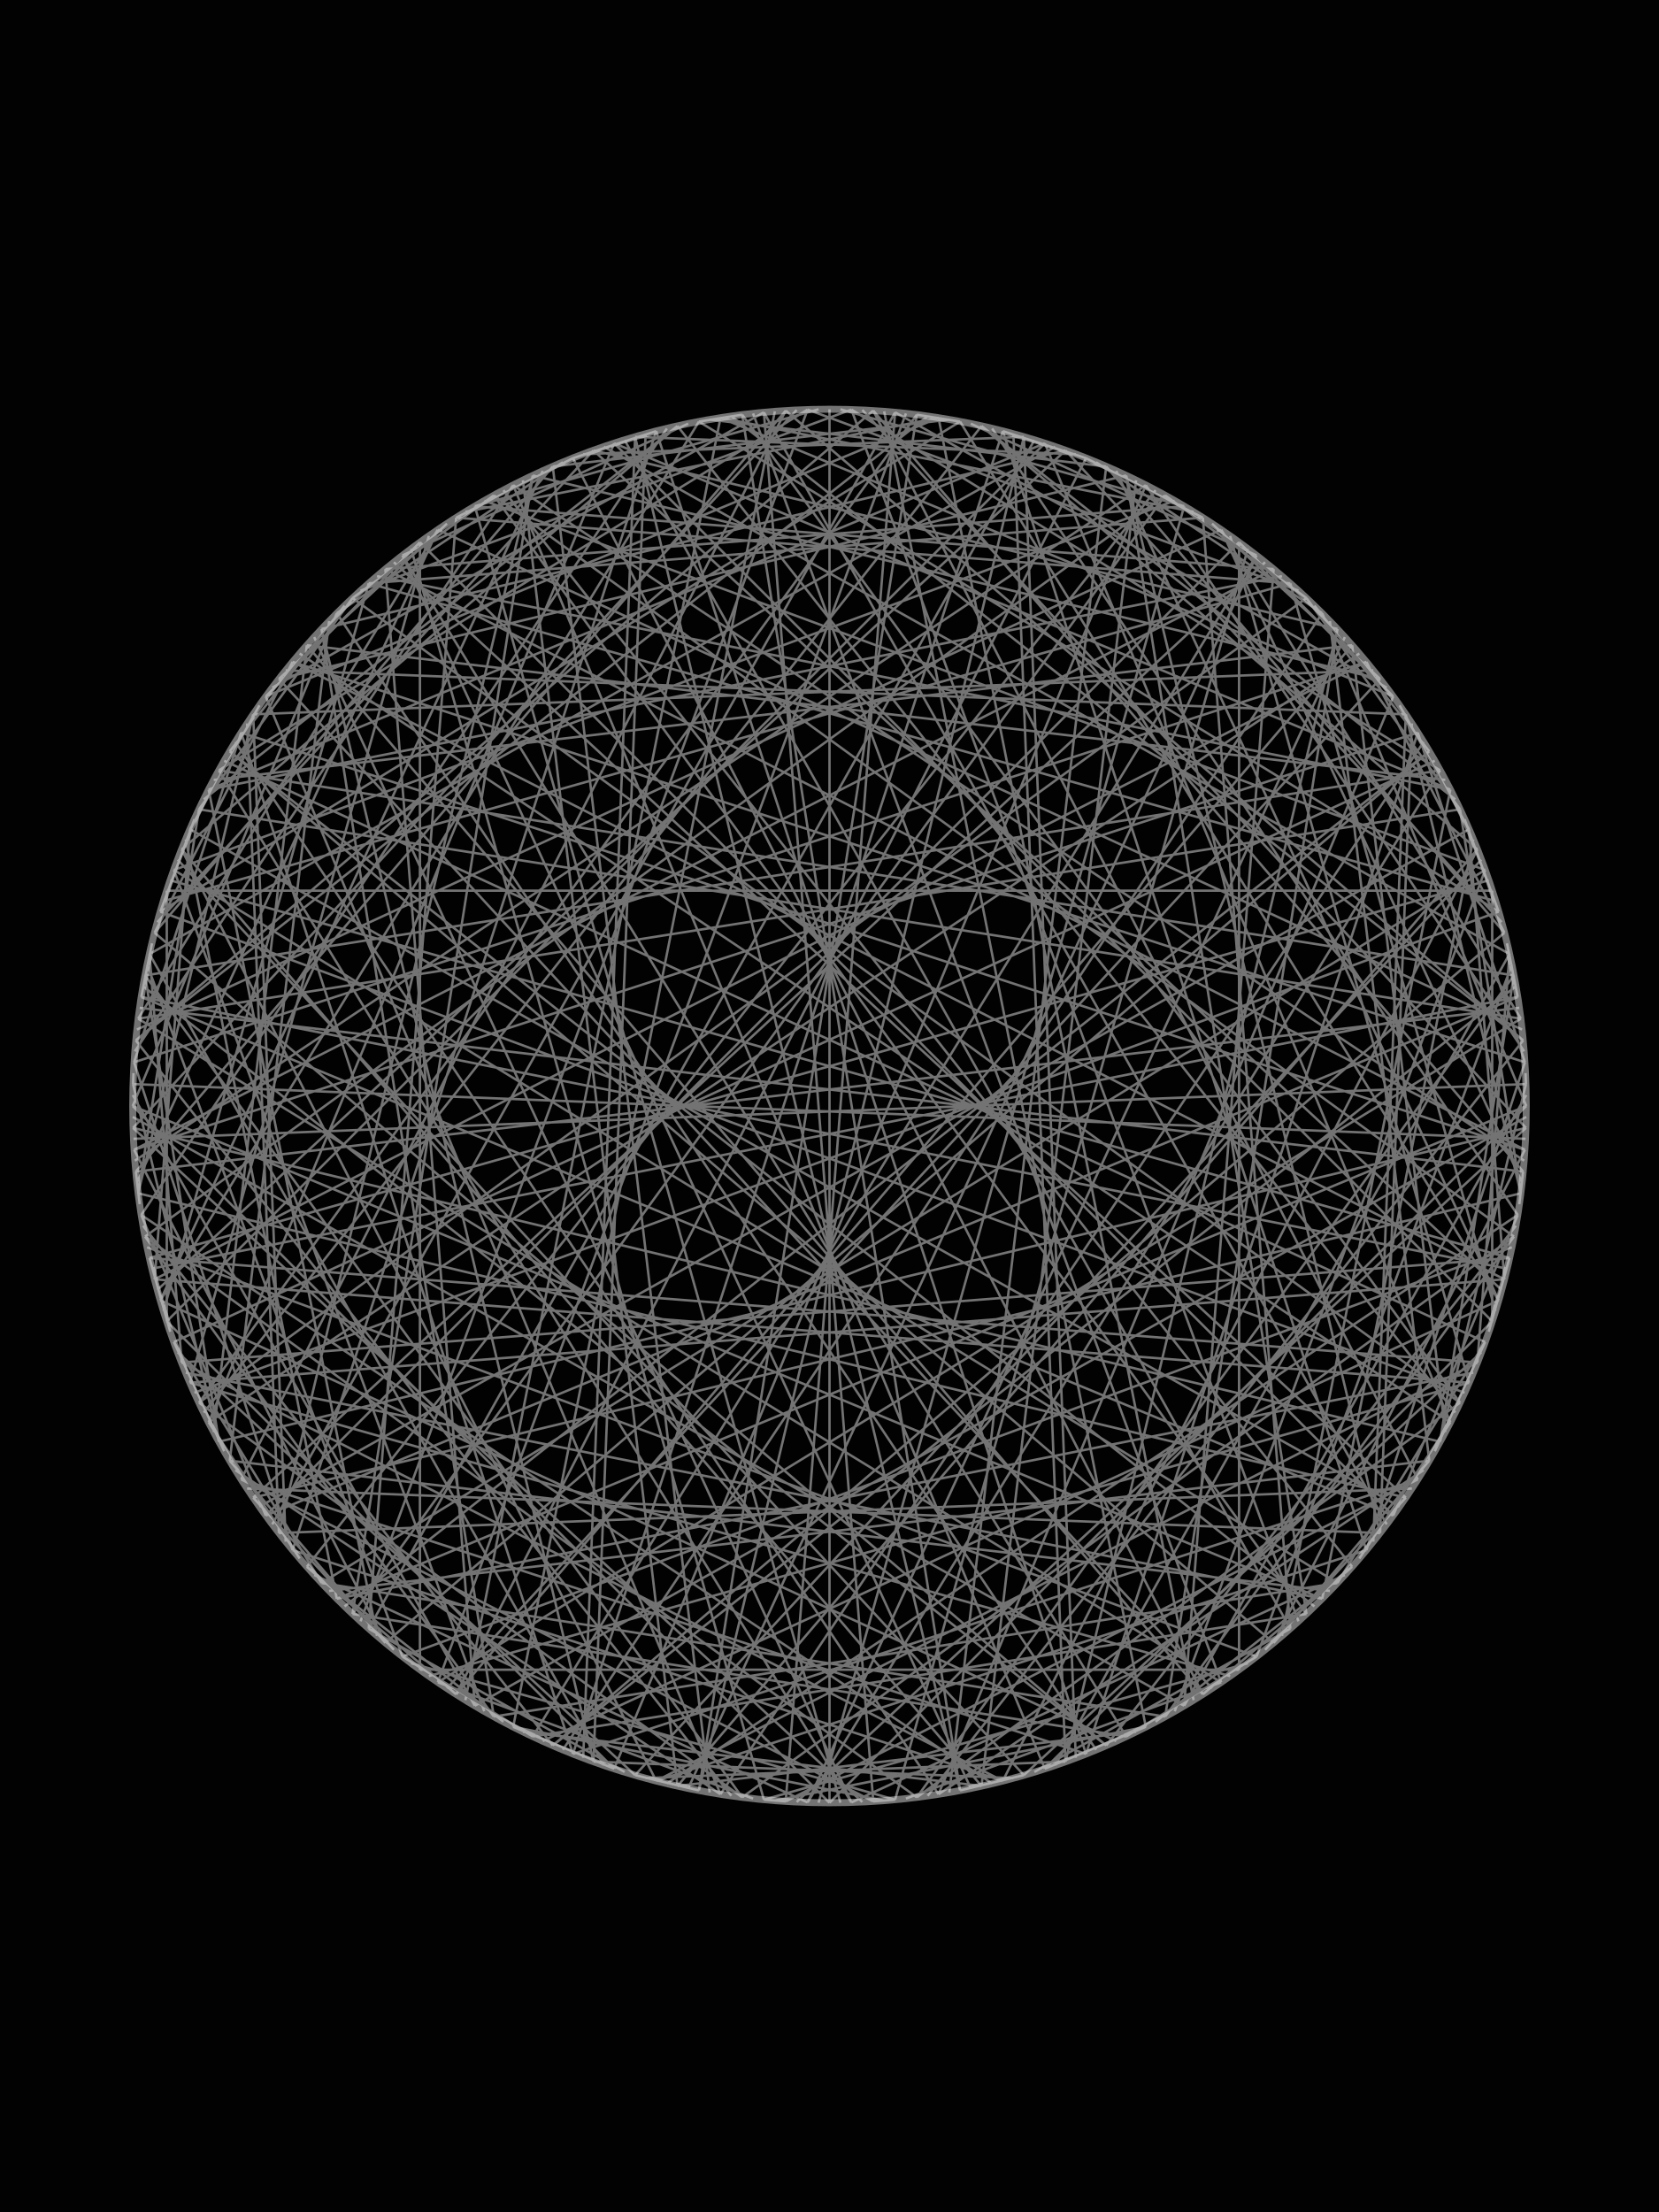
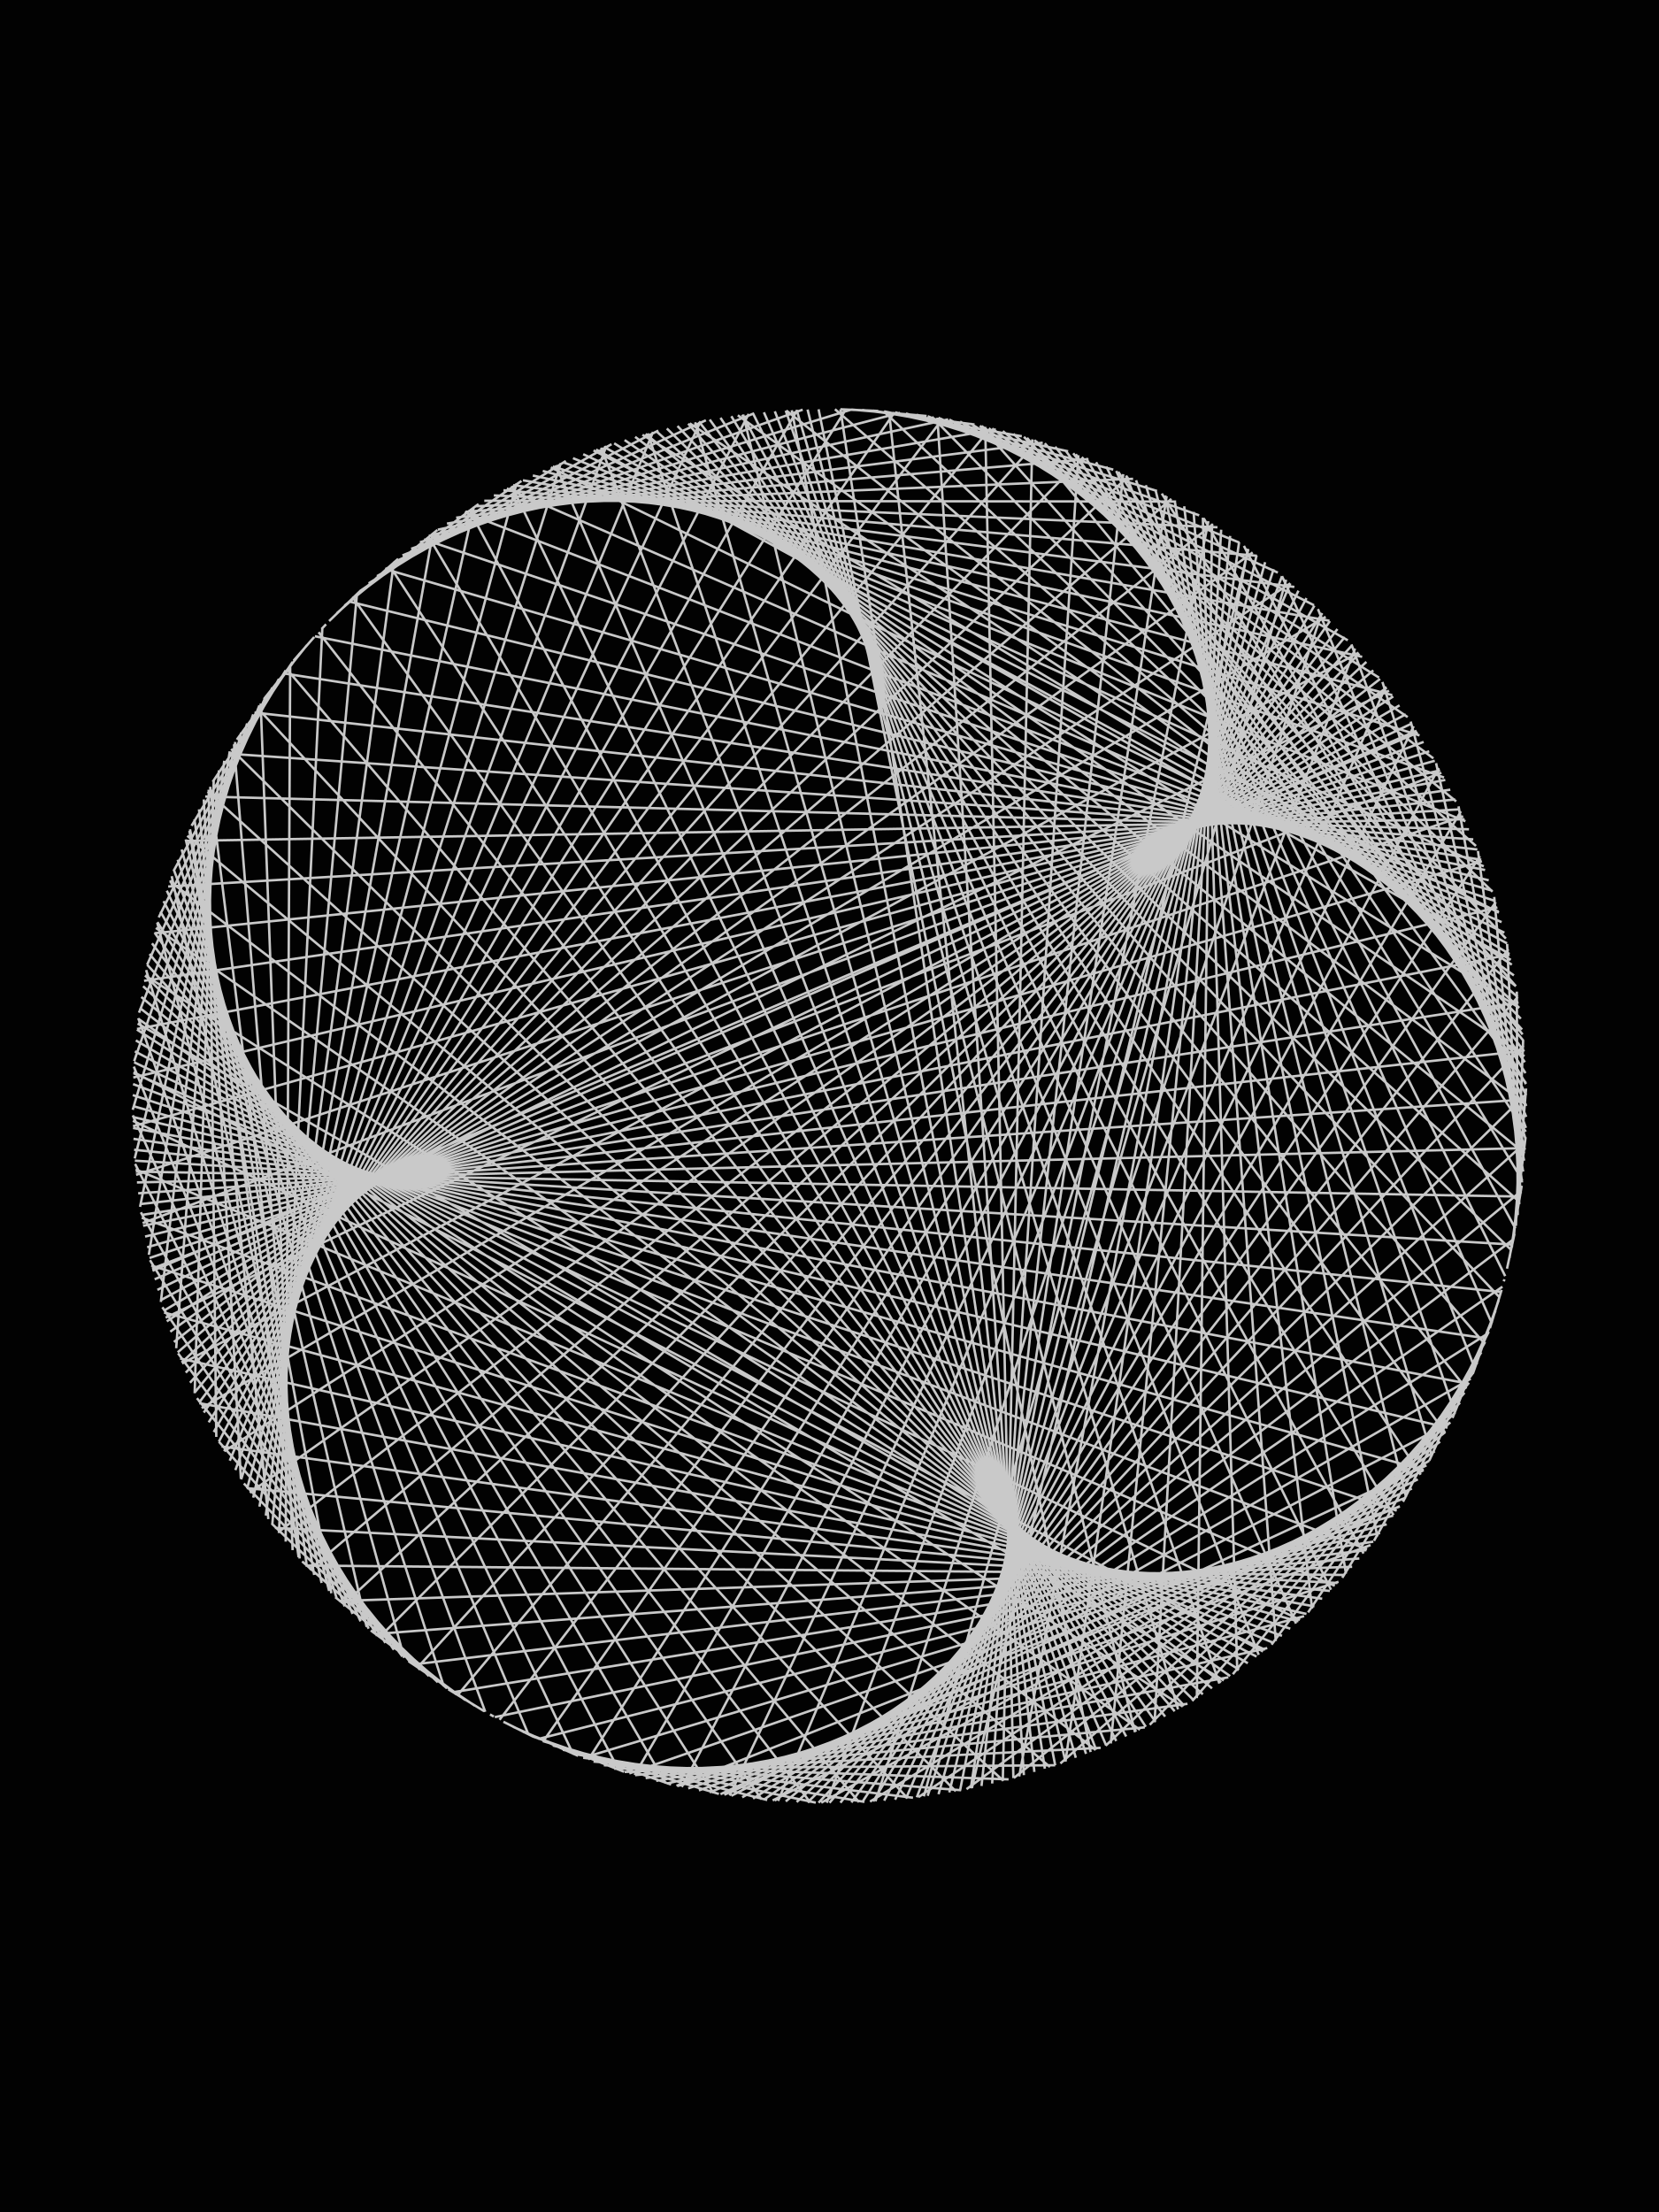
<svg xmlns="http://www.w3.org/2000/svg" viewBox="0 0 240 320">
  <rect x="0" y="0" width="240" height="320" fill="#020202" />
-   <path d="M120.00 59.20L120.00 59.20M121.58 59.21L171.31 73.24M123.17 59.25L208.33 111.44M124.75 59.31L220.75 163.17M126.33 59.40L205.11 214.01M127.91 59.51L165.76 249.81M129.49 59.65L113.67 260.60M131.06 59.81L63.34 243.37M132.63 59.99L28.79 202.92M134.20 60.21L19.65 150.51M135.77 60.44L38.45 100.75M137.33 60.70L79.97 67.49M138.89 60.99L132.63 59.99M140.44 61.29L181.78 80.35M141.99 61.63L213.72 122.89M143.53 61.99L219.56 175.77M145.07 62.37L197.67 224.25M146.60 62.77L154.14 254.84M148.12 63.20L101.11 259.01M149.64 63.66L53.34 235.61M151.15 64.13L24.13 191.15M152.65 64.63L21.63 138.01M154.14 65.16L46.52 91.00M155.63 65.71L91.88 63.20M157.11 66.28L145.07 62.37M158.57 66.87L191.28 88.72M160.03 67.49L217.63 134.93M161.48 68.13L216.80 188.12M162.92 68.79L189.00 233.48M164.35 69.48L141.99 258.37M165.76 70.19L88.85 255.87M167.17 70.92L44.39 226.66M168.56 71.67L20.99 178.89M169.94 72.44L25.16 125.86M171.31 73.24L55.75 82.33M172.67 74.05L104.23 60.44M174.01 74.89L157.11 66.28M175.34 75.75L199.65 98.22M176.66 76.63L220.01 147.37M177.96 77.53L212.51 200.03M179.25 78.45L179.25 241.55M180.52 79.39L129.49 260.35M181.78 80.35L77.08 251.21M183.02 81.33L36.63 216.66M184.25 82.33L19.40 166.33M185.46 83.35L30.19 114.24M186.66 84.39L65.99 74.89M187.84 85.45L116.83 59.25M189.00 86.52L168.56 71.67M190.15 87.61L206.76 108.69M191.28 88.72L220.80 160.00M192.39 89.85L206.76 211.31M193.48 91.00L168.56 248.33M194.55 92.16L116.83 260.75M195.61 93.34L65.99 245.11M196.65 94.54L30.19 205.76M197.67 95.75L19.40 153.67M198.67 96.98L36.63 103.34M199.65 98.22L77.08 68.79M200.61 99.48L129.49 59.65M201.55 100.75L179.25 78.45M202.47 102.04L212.51 119.97M203.37 103.34L220.01 172.63M204.25 104.66L199.65 221.78M205.11 105.99L157.11 253.72M205.95 107.33L104.23 259.56M206.76 108.69L55.75 237.67M207.56 110.06L25.16 194.14M208.33 111.44L20.99 141.11M209.08 112.83L44.39 93.34M209.81 114.24L88.85 64.13M210.52 115.65L141.99 61.63M211.21 117.08L189.00 86.52M211.87 118.52L216.80 131.88M212.51 119.97L217.63 185.07M213.13 121.43L191.28 231.28M213.72 122.89L145.07 257.63M214.29 124.37L91.88 256.80M214.84 125.86L46.52 229.00M215.37 127.35L21.63 181.99M215.87 128.85L24.13 128.85M216.34 130.36L53.34 84.39M216.80 131.88L101.11 60.99M217.23 133.40L154.14 65.16M217.63 134.93L197.67 95.75M218.01 136.47L219.56 144.23M218.37 138.01L213.72 197.11M218.71 139.56L181.78 239.65M219.01 141.11L132.63 260.01M219.30 142.67L79.97 252.51M219.56 144.23L38.45 219.25M219.79 145.80L19.65 169.49M220.01 147.37L28.79 117.08M220.19 148.94L63.34 76.63M220.35 150.51L113.67 59.40M220.49 152.09L165.76 70.19M220.60 153.67L205.11 105.99M220.69 155.25L220.75 156.83M220.75 156.83L208.33 208.56M220.79 158.42L171.31 246.76M220.80 160.00L120.00 260.80M220.79 161.58L68.69 246.76M220.75 163.17L31.67 208.56M220.69 164.75L19.25 156.83M220.60 166.33L34.89 105.99M220.49 167.91L74.24 70.19M220.35 169.49L126.33 59.40M220.19 171.06L176.66 76.63M220.01 172.63L211.21 117.08M219.79 174.20L220.35 169.49M219.56 175.77L201.55 219.25M219.30 177.33L160.03 252.51M219.01 178.89L107.37 260.01M218.71 180.44L58.22 239.65M218.37 181.99L26.28 197.11M218.01 183.53L20.44 144.23M217.63 185.07L42.33 95.75M217.23 186.60L85.86 65.16M216.80 188.12L138.89 60.99M216.34 189.64L186.66 84.39M215.87 191.15L215.87 128.85M215.37 192.65L218.37 181.99M214.84 194.14L193.48 229.00M214.29 195.63L148.12 256.80M213.72 197.11L94.93 257.63M213.13 198.57L48.72 231.28M212.51 200.03L22.37 185.07M211.87 201.48L23.20 131.88M211.21 202.92L51.00 86.52M210.52 204.35L98.01 61.63M209.81 205.76L151.15 64.13M209.08 207.17L195.61 93.34M208.33 208.56L219.01 141.11M207.56 209.94L214.84 194.14M206.76 211.31L184.25 237.67M205.95 212.67L135.77 259.56M205.11 214.01L82.89 253.72M204.25 215.34L40.35 221.78M203.37 216.66L19.99 172.63M202.47 217.96L27.49 119.97M201.55 219.25L60.75 78.45M200.61 220.52L110.51 59.65M199.65 221.78L162.92 68.79M198.67 223.02L203.37 103.34M197.67 224.25L220.60 153.67M196.65 225.46L209.81 205.76M195.61 226.66L174.01 245.11M194.55 227.84L123.17 260.75M193.48 229.00L71.44 248.33M192.39 230.15L33.24 211.31M191.28 231.28L19.20 160.00M190.15 232.39L33.24 108.69M189.00 233.48L71.44 71.67M187.84 234.55L123.17 59.25M186.66 235.61L174.01 74.89M185.46 236.65L209.81 114.24M184.25 237.67L220.60 166.33M183.02 238.67L203.37 216.66M181.78 239.65L162.92 251.21M180.52 240.61L110.51 260.35M179.25 241.55L60.75 241.55M177.96 242.47L27.49 200.03M176.66 243.37L19.99 147.37M175.34 244.25L40.35 98.22M174.01 245.11L82.89 66.28M172.67 245.95L135.77 60.44M171.31 246.76L184.25 82.33M169.94 247.56L214.84 125.86M168.56 248.33L219.01 178.89M167.17 249.08L195.61 226.66M165.76 249.81L151.15 255.87M164.35 250.52L98.01 258.37M162.92 251.21L51.00 233.48M161.48 251.87L23.20 188.12M160.03 252.51L22.37 134.93M158.57 253.13L48.72 88.72M157.11 253.72L94.93 62.37M155.63 254.29L148.12 63.20M154.14 254.84L193.48 91.00M152.65 255.37L218.37 138.01M151.15 255.87L215.87 191.15M149.64 256.34L186.66 235.61M148.12 256.80L138.89 259.01M146.60 257.23L85.86 254.84M145.07 257.63L42.33 224.25M143.53 258.01L20.44 175.77M141.99 258.37L26.28 122.89M140.44 258.71L58.22 80.35M138.89 259.01L107.37 59.99M137.33 259.30L160.03 67.49M135.77 259.56L201.55 100.75M134.20 259.79L220.35 150.51M132.63 260.01L211.21 202.92M131.06 260.19L176.66 243.37M129.49 260.35L126.33 260.60M127.91 260.49L74.24 249.81M126.33 260.60L34.89 214.01M124.75 260.69L19.25 163.17M123.17 260.75L31.67 111.44M121.58 260.79L68.69 73.24M120.00 260.80L120.00 59.20M118.42 260.79L171.31 73.24M116.83 260.75L208.33 111.44M115.25 260.69L220.75 163.17M113.67 260.60L205.11 214.01M112.09 260.49L165.76 249.81M110.51 260.35L113.67 260.60M108.94 260.19L63.34 243.37M107.37 260.01L28.79 202.92M105.80 259.79L19.65 150.51M104.23 259.56L38.45 100.75M102.67 259.30L79.97 67.49M101.11 259.01L132.63 59.99M99.56 258.71L181.78 80.35M98.01 258.37L213.72 122.89M96.47 258.01L219.56 175.77M94.93 257.63L197.67 224.25M93.40 257.23L154.14 254.84M91.88 256.80L101.11 259.01M90.36 256.34L53.34 235.61M88.85 255.87L24.13 191.15M87.35 255.37L21.63 138.01M85.86 254.84L46.52 91.00M84.37 254.29L91.88 63.20M82.89 253.72L145.07 62.37M81.43 253.13L191.28 88.72M79.97 252.51L217.63 134.93M78.52 251.87L216.80 188.12M77.08 251.21L189.00 233.48M75.65 250.52L141.99 258.37M74.24 249.81L88.85 255.87M72.83 249.08L44.39 226.66M71.44 248.33L20.99 178.89M70.06 247.56L25.16 125.86M68.69 246.76L55.75 82.33M67.33 245.95L104.23 60.44M65.99 245.11L157.11 66.28M64.66 244.25L199.65 98.22M63.34 243.37L220.01 147.37M62.04 242.47L212.51 200.03M60.75 241.55L179.25 241.55M59.48 240.61L129.49 260.35M58.22 239.65L77.08 251.21M56.98 238.67L36.63 216.66M55.75 237.67L19.40 166.33M54.54 236.65L30.19 114.24M53.34 235.61L65.99 74.89M52.16 234.55L116.83 59.25M51.00 233.48L168.56 71.67M49.85 232.39L206.76 108.69M48.72 231.28L220.80 160.00M47.61 230.15L206.76 211.31M46.52 229.00L168.56 248.33M45.45 227.84L116.83 260.75M44.39 226.66L65.99 245.11M43.35 225.46L30.19 205.76M42.33 224.25L19.40 153.67M41.33 223.02L36.63 103.34M40.35 221.78L77.08 68.79M39.39 220.52L129.49 59.65M38.45 219.25L179.25 78.45M37.53 217.96L212.51 119.97M36.63 216.66L220.01 172.63M35.75 215.34L199.65 221.78M34.89 214.01L157.11 253.72M34.05 212.67L104.23 259.56M33.24 211.31L55.75 237.67M32.44 209.94L25.16 194.14M31.67 208.56L20.99 141.11M30.92 207.17L44.39 93.34M30.19 205.76L88.85 64.13M29.48 204.35L141.99 61.63M28.79 202.92L189.00 86.52M28.13 201.48L216.80 131.88M27.49 200.03L217.63 185.07M26.87 198.57L191.28 231.28M26.28 197.11L145.07 257.63M25.71 195.63L91.88 256.80M25.16 194.14L46.52 229.00M24.63 192.65L21.63 181.99M24.13 191.15L24.13 128.85M23.66 189.64L53.34 84.39M23.20 188.12L101.11 60.99M22.77 186.60L154.14 65.16M22.37 185.07L197.67 95.75M21.99 183.53L219.56 144.23M21.63 181.99L213.72 197.11M21.29 180.44L181.78 239.65M20.99 178.89L132.63 260.01M20.70 177.33L79.97 252.51M20.44 175.77L38.45 219.25M20.21 174.20L19.65 169.49M19.99 172.63L28.79 117.08M19.81 171.06L63.34 76.63M19.65 169.49L113.67 59.40M19.51 167.91L165.76 70.19M19.40 166.33L205.11 105.99M19.31 164.75L220.75 156.83M19.25 163.17L208.33 208.56M19.21 161.58L171.31 246.76M19.20 160.00L120.00 260.80M19.21 158.42L68.69 246.76M19.25 156.83L31.67 208.56M19.31 155.25L19.25 156.83M19.40 153.67L34.89 105.99M19.51 152.09L74.24 70.19M19.65 150.51L126.33 59.40M19.81 148.94L176.66 76.63M19.99 147.37L211.21 117.08M20.21 145.80L220.35 169.49M20.44 144.23L201.55 219.25M20.70 142.67L160.03 252.51M20.99 141.11L107.37 260.01M21.29 139.56L58.22 239.65M21.63 138.01L26.28 197.11M21.99 136.47L20.44 144.23M22.37 134.93L42.33 95.75M22.77 133.40L85.86 65.16M23.20 131.88L138.89 60.99M23.66 130.36L186.66 84.39M24.13 128.85L215.87 128.85M24.63 127.35L218.37 181.99M25.16 125.86L193.48 229.00M25.71 124.37L148.12 256.80M26.28 122.89L94.93 257.63M26.87 121.43L48.72 231.28M27.49 119.97L22.37 185.07M28.13 118.52L23.20 131.88M28.79 117.08L51.00 86.52M29.48 115.65L98.01 61.63M30.19 114.24L151.15 64.13M30.92 112.83L195.61 93.34M31.67 111.44L219.01 141.11M32.44 110.06L214.84 194.14M33.24 108.69L184.25 237.67M34.05 107.33L135.77 259.56M34.89 105.99L82.89 253.72M35.75 104.66L40.35 221.78M36.63 103.34L19.99 172.63M37.53 102.04L27.49 119.97M38.45 100.75L60.75 78.45M39.39 99.48L110.51 59.65M40.35 98.22L162.92 68.79M41.33 96.98L203.37 103.34M42.33 95.75L220.60 153.67M43.35 94.54L209.81 205.76M44.39 93.34L174.01 245.11M45.45 92.16L123.17 260.75M46.52 91.00L71.44 248.33M47.61 89.85L33.24 211.31M48.72 88.72L19.20 160.00M49.85 87.61L33.24 108.69M51.00 86.52L71.44 71.67M52.16 85.45L123.17 59.25M53.34 84.39L174.01 74.89M54.54 83.35L209.81 114.24M55.75 82.33L220.60 166.33M56.98 81.33L203.37 216.66M58.22 80.35L162.92 251.21M59.48 79.39L110.51 260.35M60.75 78.45L60.75 241.55M62.04 77.53L27.49 200.03M63.34 76.63L19.99 147.37M64.66 75.75L40.35 98.22M65.99 74.89L82.89 66.28M67.33 74.05L135.77 60.44M68.69 73.24L184.25 82.33M70.06 72.44L214.84 125.86M71.44 71.67L219.01 178.89M72.83 70.92L195.61 226.66M74.24 70.19L151.15 255.87M75.65 69.48L98.01 258.37M77.08 68.79L51.00 233.48M78.52 68.13L23.20 188.12M79.97 67.49L22.37 134.93M81.43 66.87L48.72 88.72M82.89 66.28L94.93 62.37M84.37 65.71L148.12 63.20M85.86 65.16L193.48 91.00M87.35 64.63L218.37 138.01M88.85 64.13L215.87 191.15M90.36 63.66L186.66 235.61M91.88 63.20L138.89 259.01M93.40 62.77L85.86 254.84M94.93 62.37L42.33 224.25M96.47 61.99L20.44 175.77M98.01 61.63L26.28 122.89M99.56 61.29L58.22 80.35M101.11 60.99L107.37 59.99M102.67 60.70L160.03 67.49M104.23 60.44L201.55 100.75M105.80 60.21L220.35 150.51M107.37 59.99L211.21 202.92M108.94 59.81L176.66 243.37M110.51 59.65L126.33 260.60M112.09 59.51L74.24 249.81M113.67 59.40L34.89 214.01M115.25 59.31L19.25 163.17M116.83 59.25L31.67 111.44M118.42 59.21L68.69 73.24" fill="none" stroke="#e4e4e4" stroke-width="0.35" opacity="0.5" />
-   <circle cx="120" cy="160" r="100.8" fill="none" stroke="#e4e4e4" stroke-width="1" opacity="0.5" />
+   <path d="M120.00 59.20L120.00 59.20M121.58 59.21L127.04 59.45M123.17 59.25L134.05 60.18M124.75 59.31L140.98 61.41M126.33 59.40L147.82 63.11M127.91 59.51L154.52 65.29M129.49 59.65L161.05 67.94M131.06 59.81L167.38 71.03M132.63 59.99L173.48 74.55M134.20 60.21L179.31 78.50M135.77 60.44L184.86 82.84M137.33 60.70L190.09 87.56M138.89 60.99L194.98 92.63M140.44 61.29L199.50 98.03M141.99 61.63L203.64 103.74M143.53 61.99L207.36 109.71M145.07 62.37L210.66 115.94M146.60 62.77L213.52 122.38M148.12 63.20L215.92 129.00M149.64 63.66L217.85 135.78M151.15 64.13L219.30 142.67M152.65 64.63L220.27 149.65M154.14 65.16L220.75 156.68M155.63 65.71L220.73 163.72M157.11 66.28L220.23 170.75M158.57 66.87L219.23 177.72M160.03 67.49L217.75 184.61M161.48 68.13L215.79 191.37M162.92 68.79L213.37 197.99M164.35 69.48L210.49 204.42M165.76 70.19L207.16 210.63M167.17 70.92L203.41 216.59M168.56 71.67L199.26 222.28M169.94 72.44L194.71 227.66M171.31 73.24L189.81 232.72M172.67 74.05L184.56 237.41M174.01 74.89L178.99 241.73M175.34 75.75L173.14 245.66M176.66 76.63L167.03 249.16M177.96 77.53L160.69 252.22M179.25 78.45L154.14 254.84M180.52 79.39L147.44 256.99M181.78 80.35L140.60 258.67M183.02 81.33L133.65 259.87M184.25 82.33L126.65 260.58M185.46 83.35L119.60 260.80M186.66 84.39L112.56 260.53M187.84 85.45L105.56 259.76M189.00 86.52L98.63 258.51M190.15 87.61L91.80 256.78M191.28 88.72L85.11 254.57M192.39 89.85L78.59 251.90M193.48 91.00L72.27 248.79M194.55 92.16L66.19 245.24M195.61 93.34L60.37 241.27M196.65 94.54L54.84 236.91M197.67 95.75L49.62 232.17M198.67 96.98L44.76 227.07M199.65 98.22L40.26 221.66M200.61 99.48L36.14 215.94M201.55 100.75L32.44 209.94M202.47 102.04L29.17 203.70M203.37 103.34L26.34 197.25M204.25 104.66L23.96 190.62M205.11 105.99L22.06 183.84M205.95 107.33L20.63 176.94M206.76 108.69L19.69 169.96M207.56 110.06L19.24 162.93M208.33 111.44L19.28 155.88M209.08 112.83L19.82 148.86M209.81 114.24L20.84 141.89M210.52 115.65L22.35 135.01M211.21 117.08L24.33 128.25M211.87 118.52L26.78 121.65M212.51 119.97L29.69 115.23M213.13 121.43L33.04 109.03M213.72 122.89L36.81 103.08M214.29 124.37L40.99 97.41M214.84 125.86L45.55 92.04M215.37 127.35L50.48 87.01M215.87 128.85L55.75 82.33M216.34 130.36L61.33 78.03M216.80 131.88L67.20 74.14M217.23 133.40L73.32 70.66M217.63 134.93L79.68 67.62M218.01 136.47L86.23 65.03M218.37 138.01L92.94 62.90M218.71 139.56L99.79 61.25M219.01 141.11L106.74 60.08M219.30 142.67L113.75 59.39M219.56 144.23L120.79 59.20M219.79 145.80L127.83 59.50M220.01 147.37L134.83 60.30M220.19 148.94L141.76 61.58M220.35 150.51L148.58 63.34M220.49 152.09L155.26 65.57M220.60 153.67L161.77 68.26M220.69 155.25L168.07 71.40M220.75 156.83L174.14 74.98M220.79 158.42L179.95 78.97M220.80 160.00L185.46 83.35M220.79 161.58L190.66 88.11M220.75 163.17L195.51 93.22M220.69 164.75L199.99 98.66M220.60 166.33L204.08 104.39M220.49 167.91L207.75 110.40M220.35 169.49L211.00 116.65M220.19 171.06L213.81 123.11M220.01 172.63L216.16 129.76M219.79 174.20L218.03 136.55M219.56 175.77L219.43 143.45M219.30 177.33L220.35 150.44M219.01 178.89L220.77 157.47M218.71 180.44L220.70 164.51M218.37 181.99L220.14 171.53M218.01 183.53L219.09 178.50M217.63 185.07L217.55 185.37M217.23 186.60L215.54 192.13M216.80 188.12L213.07 198.72M216.34 189.64L210.13 205.13M215.87 191.15L206.76 211.31M215.37 192.65L202.97 217.25M214.84 194.14L198.77 222.90M214.29 195.63L194.18 228.25M213.72 197.11L189.23 233.26M213.13 198.57L183.95 237.92M212.51 200.03L178.35 242.20M211.87 201.48L172.47 246.07M211.21 202.92L166.33 249.52M210.52 204.35L159.96 252.54M209.81 205.76L153.40 255.11M209.08 207.17L146.67 257.21M208.33 208.56L139.82 258.83M207.56 209.94L132.87 259.98M206.76 211.31L125.86 260.63M205.95 212.67L118.81 260.79M205.11 214.01L111.78 260.46M204.25 215.34L104.78 259.64M203.37 216.66L97.86 258.34M202.47 217.96L91.04 256.55M201.55 219.25L84.37 254.29M200.61 220.52L77.87 251.57M199.65 221.78L71.58 248.41M198.67 223.02L65.52 244.81M197.67 224.25L59.73 240.80M196.65 225.46L54.24 236.39M195.61 226.66L49.06 231.61M194.55 227.84L44.23 226.48M193.48 229.00L39.77 221.03M192.39 230.15L35.71 215.28M191.28 231.28L32.05 209.25M190.15 232.39L28.83 202.99M189.00 233.48L26.05 196.52M187.84 234.55L23.73 189.87M186.66 235.61L21.88 183.07M185.46 236.65L20.50 176.16M184.25 237.67L19.62 169.17M183.02 238.67L19.22 162.14M181.78 239.65L19.32 155.09M180.52 240.61L19.91 148.07M179.25 241.55L20.99 141.11M177.96 242.47L22.55 134.24M176.66 243.37L24.58 127.50M175.34 244.25L27.09 120.91M174.01 245.11L30.04 114.52M172.67 245.95L33.44 108.35M171.31 246.76L37.26 102.43M169.94 247.56L41.48 96.79M168.56 248.33L46.09 91.46M167.17 249.08L51.06 86.47M165.76 249.81L56.36 81.83M164.35 250.52L61.97 77.58M162.92 251.21L67.87 73.72M161.48 251.87L74.03 70.29M160.03 252.51L80.40 67.30M158.57 253.13L86.97 64.76M157.11 253.72L93.71 62.69M155.63 254.29L100.57 61.09M154.14 254.84L107.52 59.98M152.65 255.37L114.54 59.35M151.15 255.87L121.58 59.21M149.64 256.34L128.62 59.57M148.12 256.80L135.61 60.42M146.60 257.23L142.53 61.75M145.07 257.63L149.34 63.56M143.53 258.01L156.00 65.85M141.99 258.37L162.49 68.59M140.44 258.71L168.77 71.78M138.89 259.01L174.81 75.40M137.33 259.30L180.59 79.44M135.77 259.56L186.06 83.87M134.20 259.79L191.22 88.67M132.63 260.01L196.03 93.82M131.06 260.19L200.47 99.29M129.49 260.35L204.51 105.06M127.91 260.49L208.14 111.09M126.33 260.60L211.34 117.37M124.75 260.69L214.10 123.85M123.17 260.75L216.39 130.51M121.58 260.79L218.21 137.32M120.00 260.80L219.56 144.23M118.42 260.79L220.42 151.22M116.83 260.75L220.78 158.26M115.25 260.69L220.66 165.30M113.67 260.60L220.04 172.32M112.09 260.49L218.94 179.28M110.51 260.35L217.35 186.14M108.94 260.19L215.29 192.88M107.37 260.01L212.76 199.45M105.80 259.79L209.78 205.83M104.23 259.56L206.36 211.99M102.67 259.30L202.51 217.90M101.11 259.01L198.27 223.52M99.56 258.71L193.64 228.83M98.01 258.37L188.66 233.80M96.47 258.01L183.33 238.42M94.93 257.63L177.70 242.65M93.40 257.23L171.79 246.48M91.88 256.80L165.62 249.89M90.36 256.34L159.23 252.85M88.85 255.87L152.65 255.37M87.35 255.37L145.91 257.41M85.86 254.84L139.04 258.98M84.37 254.29L132.08 260.07M82.89 253.72L125.06 260.67M81.43 253.13L118.02 260.78M79.97 252.51L110.99 260.40M78.52 251.87L104.00 259.52M77.08 251.21L97.09 258.16M75.65 250.52L90.29 256.32M74.24 249.81L83.63 254.01M72.83 249.08L77.15 251.24M71.44 248.33L70.89 248.02M70.06 247.56L64.86 244.38M68.69 246.76L59.10 240.32M67.33 245.95L53.64 235.87M65.99 245.11L48.50 231.05M64.66 244.25L43.71 225.88M63.34 243.37L39.30 220.40M62.04 242.47L35.28 214.61M60.75 241.55L31.67 208.56M59.48 240.61L28.49 202.27M58.22 239.65L25.76 195.78M56.98 238.67L23.49 189.11M55.75 237.67L21.70 182.30M54.54 236.65L20.38 175.38M53.34 235.61L19.55 168.38M52.16 234.55L19.21 161.35M51.00 233.48L19.36 154.30M49.85 232.39L20.00 147.29M48.72 231.28L21.14 140.33M47.61 230.15L22.75 133.48M46.52 229.00L24.84 126.75M45.45 227.84L27.40 120.19M44.39 226.66L30.40 113.82M43.35 225.46L33.85 107.67M42.33 224.25L37.71 101.78M41.33 223.02L41.98 96.18M40.35 221.78L46.63 90.88M39.39 220.52L51.64 85.93M38.45 219.25L56.98 81.33M37.53 217.96L62.62 77.12M36.63 216.66L68.55 73.32M35.75 215.34L74.73 69.94M34.89 214.01L81.13 66.99M34.05 212.67L87.72 64.51M33.24 211.31L94.47 62.49M32.44 209.94L101.35 60.94M31.67 208.56L108.31 59.88M30.92 207.17L115.33 59.31M30.19 205.76L122.37 59.23M29.48 204.35L129.41 59.64M28.79 202.92L136.39 60.54M28.13 201.48L143.30 61.93M27.49 200.03L150.09 63.80M26.87 198.57L156.74 66.13M26.28 197.11L163.20 68.93M25.71 195.63L169.46 72.17M25.16 194.14L175.47 75.84M24.63 192.65L181.22 79.92M24.13 191.15L186.66 84.39M23.66 189.64L191.78 89.23M23.20 188.12L196.55 94.42M22.77 186.60L200.94 99.92M22.37 185.07L204.94 105.72M21.99 183.53L208.52 111.79M21.63 181.99L211.67 118.09M21.29 180.44L214.38 124.59M20.99 178.89L216.62 131.27M20.70 177.33L218.39 138.09M20.44 175.77L219.68 145.01M20.21 174.20L220.48 152.01M19.99 172.63L220.80 159.05M19.81 171.06L220.62 166.09M19.65 169.49L219.94 173.10M19.51 167.91L218.79 180.05M19.40 166.33L217.14 186.90M19.31 164.75L215.03 193.62M19.25 163.17L212.45 200.18M19.21 161.58L209.41 206.54M19.20 160.00L205.95 212.67M19.21 158.42L202.06 218.54M19.25 156.83L197.77 224.13M19.31 155.25L193.10 229.41M19.40 153.67L188.07 234.34M19.51 152.09L182.72 238.91M19.65 150.51L177.05 243.10M19.81 148.94L171.11 246.88M19.99 147.37L164.91 250.24M20.21 145.80L158.50 253.16M20.44 144.23L151.90 255.62M20.70 142.67L145.14 257.61M20.99 141.11L138.27 259.13M21.29 139.56L131.30 260.16M21.63 138.01L124.27 260.71M21.99 136.47L117.23 260.76M22.37 134.93L110.20 260.32M22.77 133.40L103.22 259.39M23.20 131.88L96.31 257.98M23.66 130.36L89.53 256.08M24.13 128.85L82.89 253.72M24.63 127.35L76.44 250.90M25.16 125.86L70.20 247.64M25.71 124.37L64.20 243.94M26.28 122.89L58.47 239.84M26.87 121.43L53.04 235.35M27.49 119.97L47.94 230.49M28.13 118.52L43.20 225.28M28.79 117.08L38.82 219.76M29.48 115.65L34.85 213.94M30.19 114.24L31.29 207.87M30.92 112.83L28.16 201.55M31.67 111.44L25.49 195.04M32.44 110.06L23.27 188.35M33.24 108.69L21.53 181.53M34.05 107.33L20.26 174.59M34.89 105.99L19.49 167.59M35.75 104.66L19.20 160.55M36.63 103.34L19.41 153.51M37.53 102.04L20.11 146.50M38.45 100.75L21.29 139.56M39.39 99.48L22.96 132.72M40.35 98.22L25.11 126.00M41.33 96.98L27.71 119.46M42.33 95.75L30.77 113.11M43.35 94.54L34.26 107.00M44.39 93.34L38.17 101.14M45.45 92.16L42.48 95.56M46.52 91.00L47.17 90.31M47.61 89.85L52.22 85.39M48.72 88.72L57.60 80.84M49.85 87.61L63.28 76.67M51.00 86.52L69.23 72.92M52.16 85.45L75.44 69.58M53.34 84.39L81.86 66.69M54.54 83.35L88.47 64.26M55.75 82.33L95.24 62.29M56.98 81.33L102.12 60.80M58.22 80.35L109.10 59.79M59.48 79.39L116.12 59.27M60.75 78.45L123.17 59.25M62.04 77.53L130.20 59.72M63.34 76.63L137.17 60.67M64.66 75.75L144.07 62.12M65.99 74.89L150.85 64.04M67.33 74.05L157.47 66.42M68.69 73.24L163.92 69.27M70.06 72.44L170.15 72.56M71.44 71.67L176.13 76.28M72.83 70.92L181.84 80.40M74.24 70.19L187.25 84.91M75.65 69.48L192.33 89.80M77.08 68.79L197.06 95.02M78.52 68.13L201.41 100.56M79.97 67.49L205.36 106.39M81.43 66.87L208.90 112.48M82.89 66.28L212.00 118.81M84.37 65.71L214.65 125.33M85.86 65.16L216.84 132.03M87.35 64.63L218.56 138.86M88.85 64.13L219.79 145.80M90.36 63.66L220.54 152.80M91.88 63.20L220.80 159.84M93.40 62.77L220.56 166.88M94.93 62.37L219.84 173.89M96.47 61.99L218.62 180.83M98.01 61.63L216.93 187.67M99.56 61.29L214.76 194.37M101.11 60.99L212.13 200.90M102.67 60.70L209.05 207.24M104.23 60.44L205.53 213.34M105.80 60.21L201.60 219.18M107.37 59.99L197.26 224.74M108.94 59.81L192.55 229.98M110.51 59.65L187.49 234.87M112.09 59.51L182.09 239.40M113.67 59.40L176.40 243.55M115.25 59.31L170.42 247.28M116.83 59.25L164.20 250.59M118.42 59.21L157.77 253.46" fill="none" stroke="#e4e4e4" stroke-width="0.35" opacity="0.88" />
</svg>
